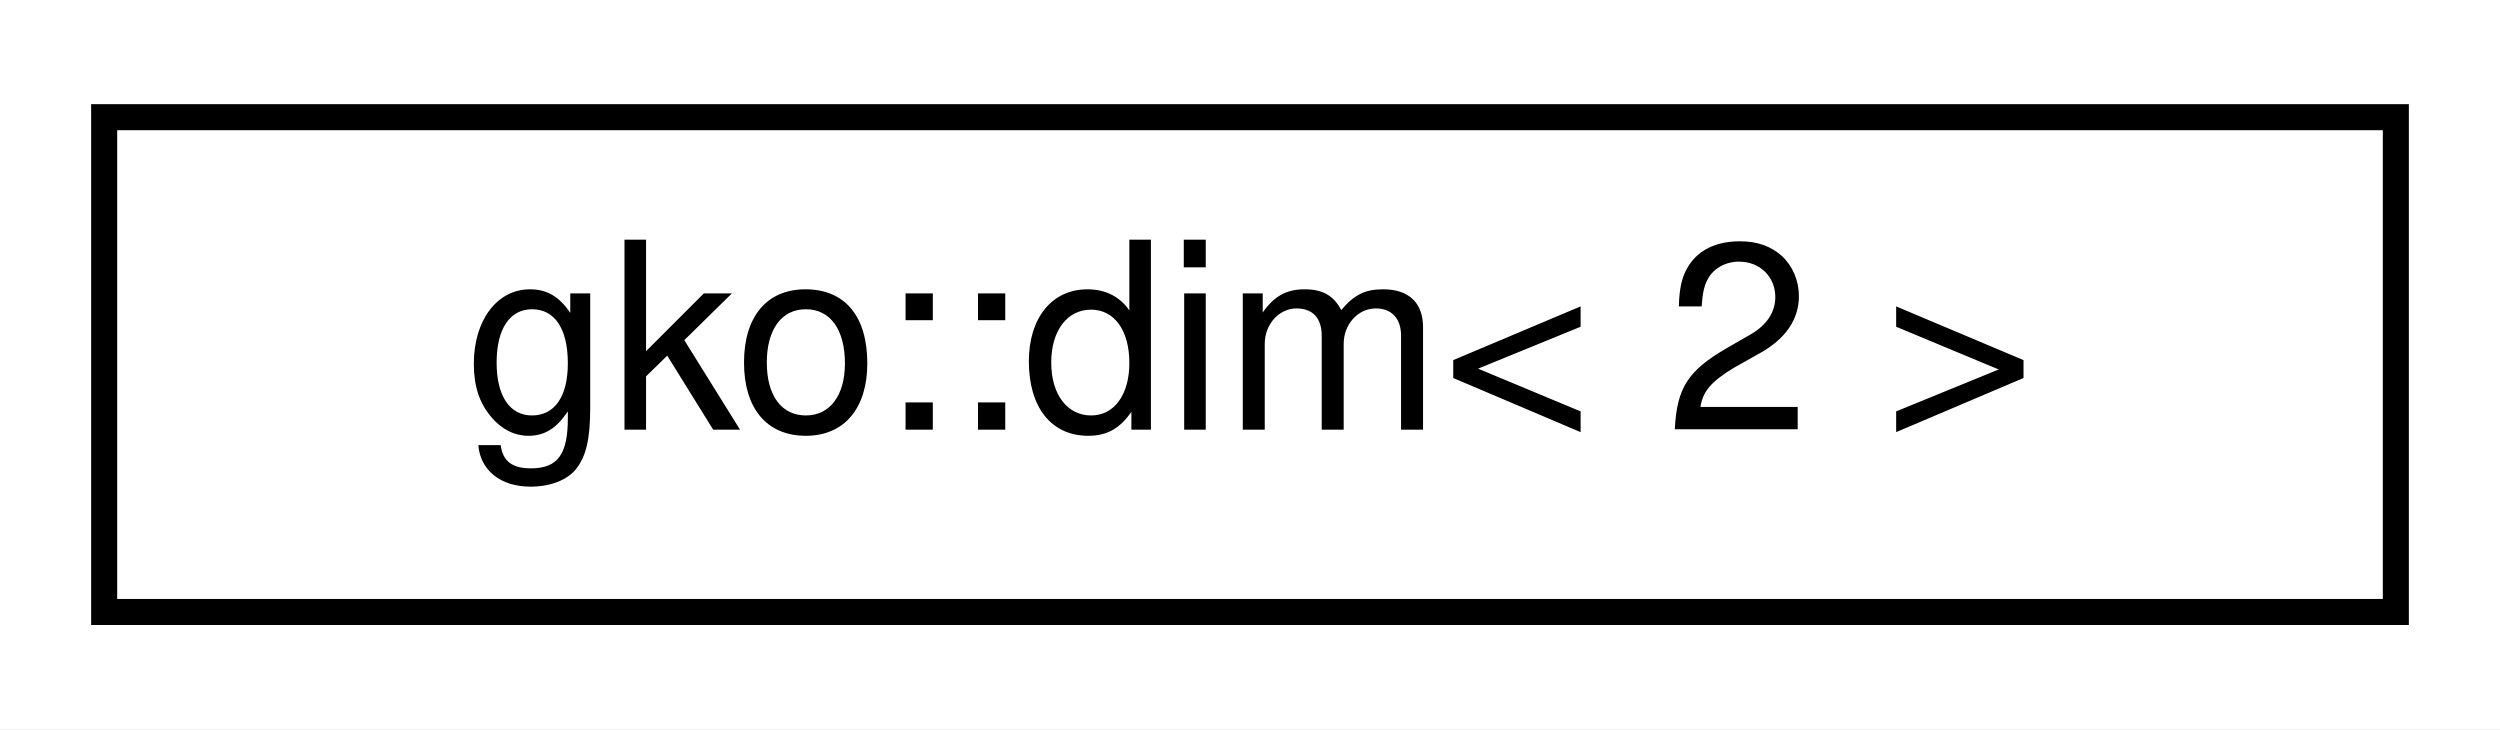
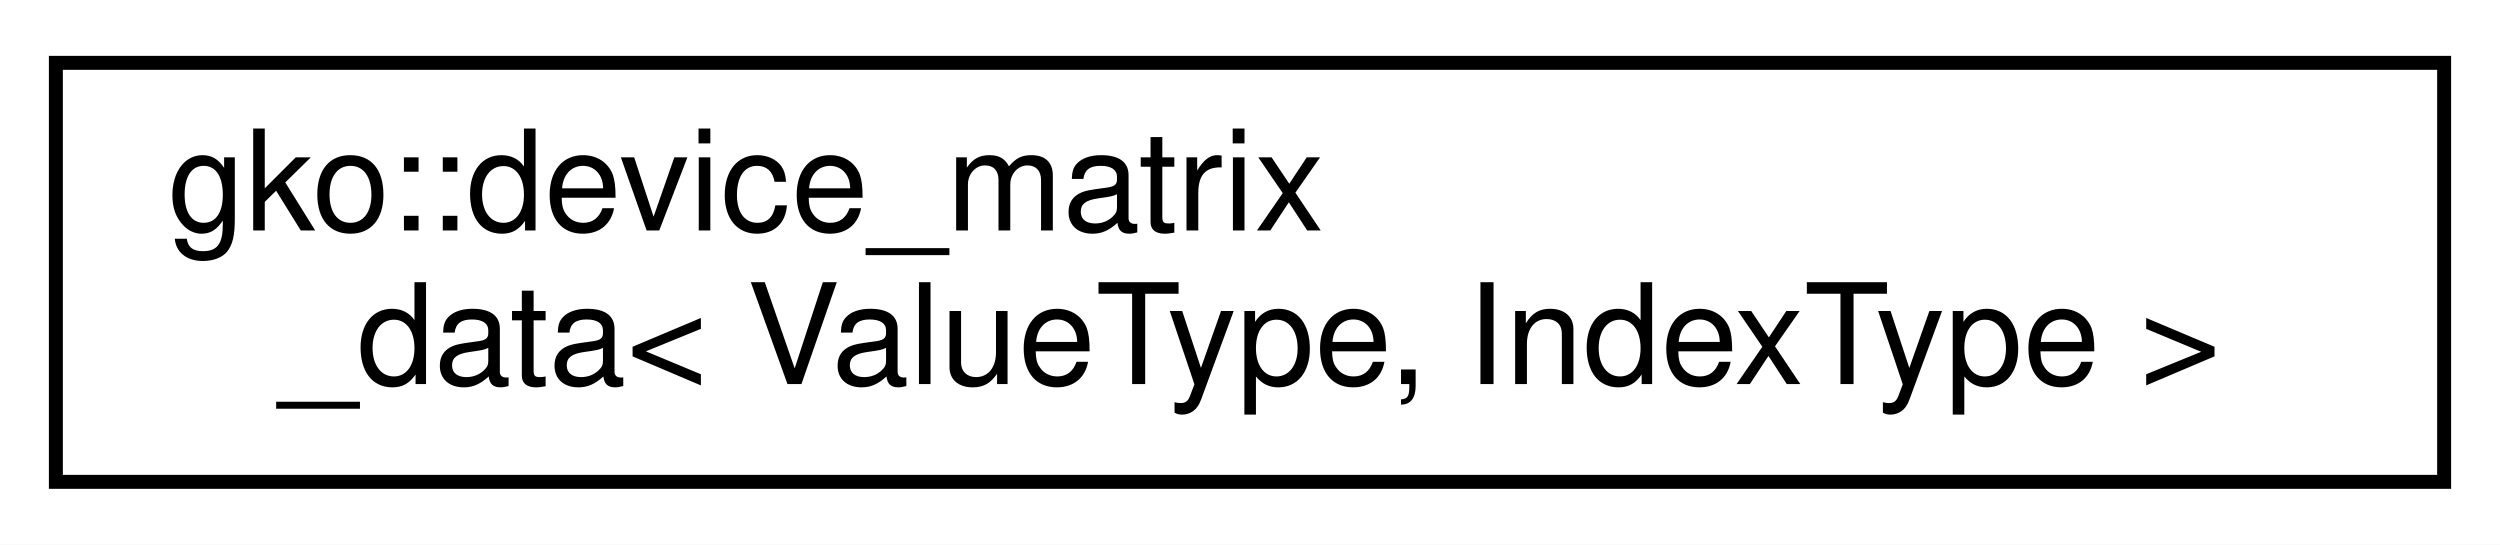
- <svg xmlns="http://www.w3.org/2000/svg" xmlns:xlink="http://www.w3.org/1999/xlink" width="96pt" height="28pt" viewBox="0.00 0.00 96.00 28.00">
-   <g id="graph0" class="graph" transform="scale(1 1) rotate(0) translate(4 24)">
-     <polygon fill="#ffffff" stroke="transparent" points="-4,4 -4,-24 92,-24 92,4 -4,4" />
+ <svg xmlns="http://www.w3.org/2000/svg" xmlns:xlink="http://www.w3.org/1999/xlink" width="179pt" height="39pt" viewBox="0.00 0.00 179.00 39.00">
+   <g id="graph0" class="graph" transform="scale(1 1) rotate(0) translate(4 35)">
+     <polygon fill="#ffffff" stroke="transparent" points="-4,4 -4,-35 175,-35 175,4 -4,4" />
    <g id="node1" class="node">
      <g id="a_node1">
-         <a xlink:href="structgko_1_1dim.html" target="_top" xlink:title=" ">
-           <polygon fill="#ffffff" stroke="#000000" points="0,-.5 0,-19.5 88,-19.5 88,-.5 0,-.5" />
-           <text text-anchor="middle" x="44" y="-7.5" font-family="Helvetica,sans-Serif" font-size="10.00" fill="#000000">gko::dim&lt; 2 &gt;</text>
+         <a xlink:href="structgko_1_1device__matrix__data.html" target="_top" xlink:title="This type is a device-side equivalent to matrix_data.">
+           <polygon fill="#ffffff" stroke="#000000" points="0,-.5 0,-30.5 171,-30.5 171,-.5 0,-.5" />
+           <text text-anchor="start" x="8" y="-18.5" font-family="Helvetica,sans-Serif" font-size="10.00" fill="#000000">gko::device_matrix</text>
+           <text text-anchor="middle" x="85.5" y="-7.5" font-family="Helvetica,sans-Serif" font-size="10.00" fill="#000000">_data&lt; ValueType, IndexType &gt;</text>
        </a>
      </g>
    </g>
  </g>
</svg>
